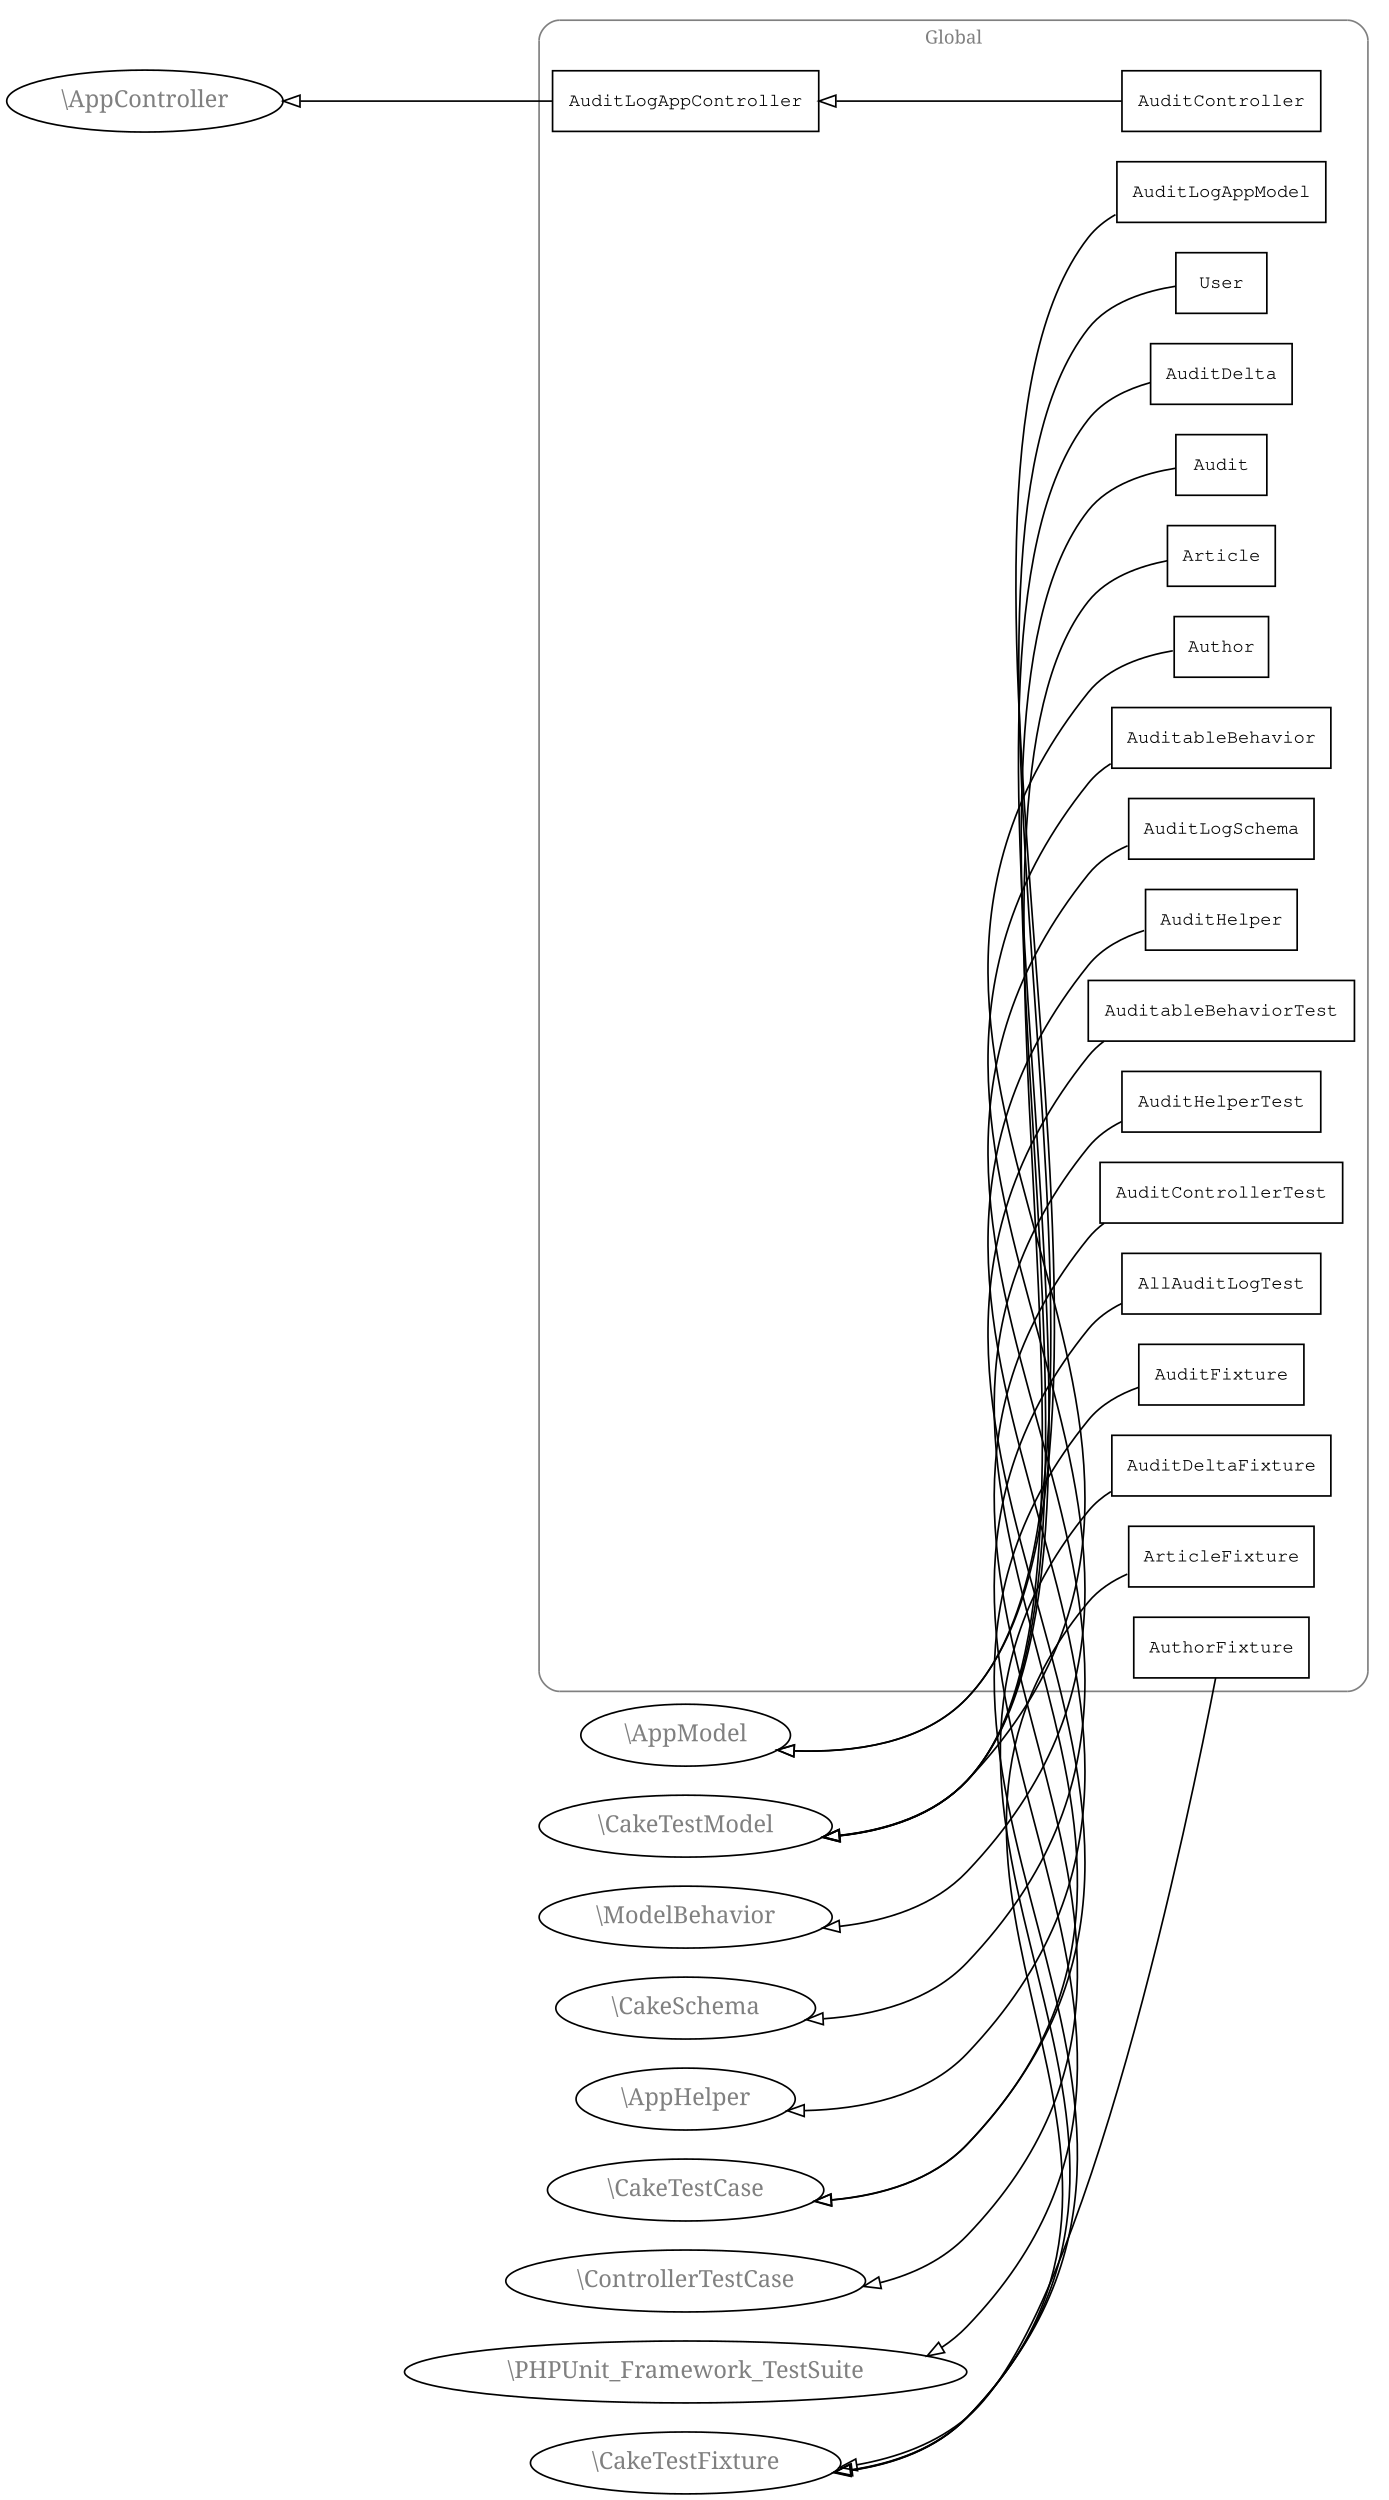
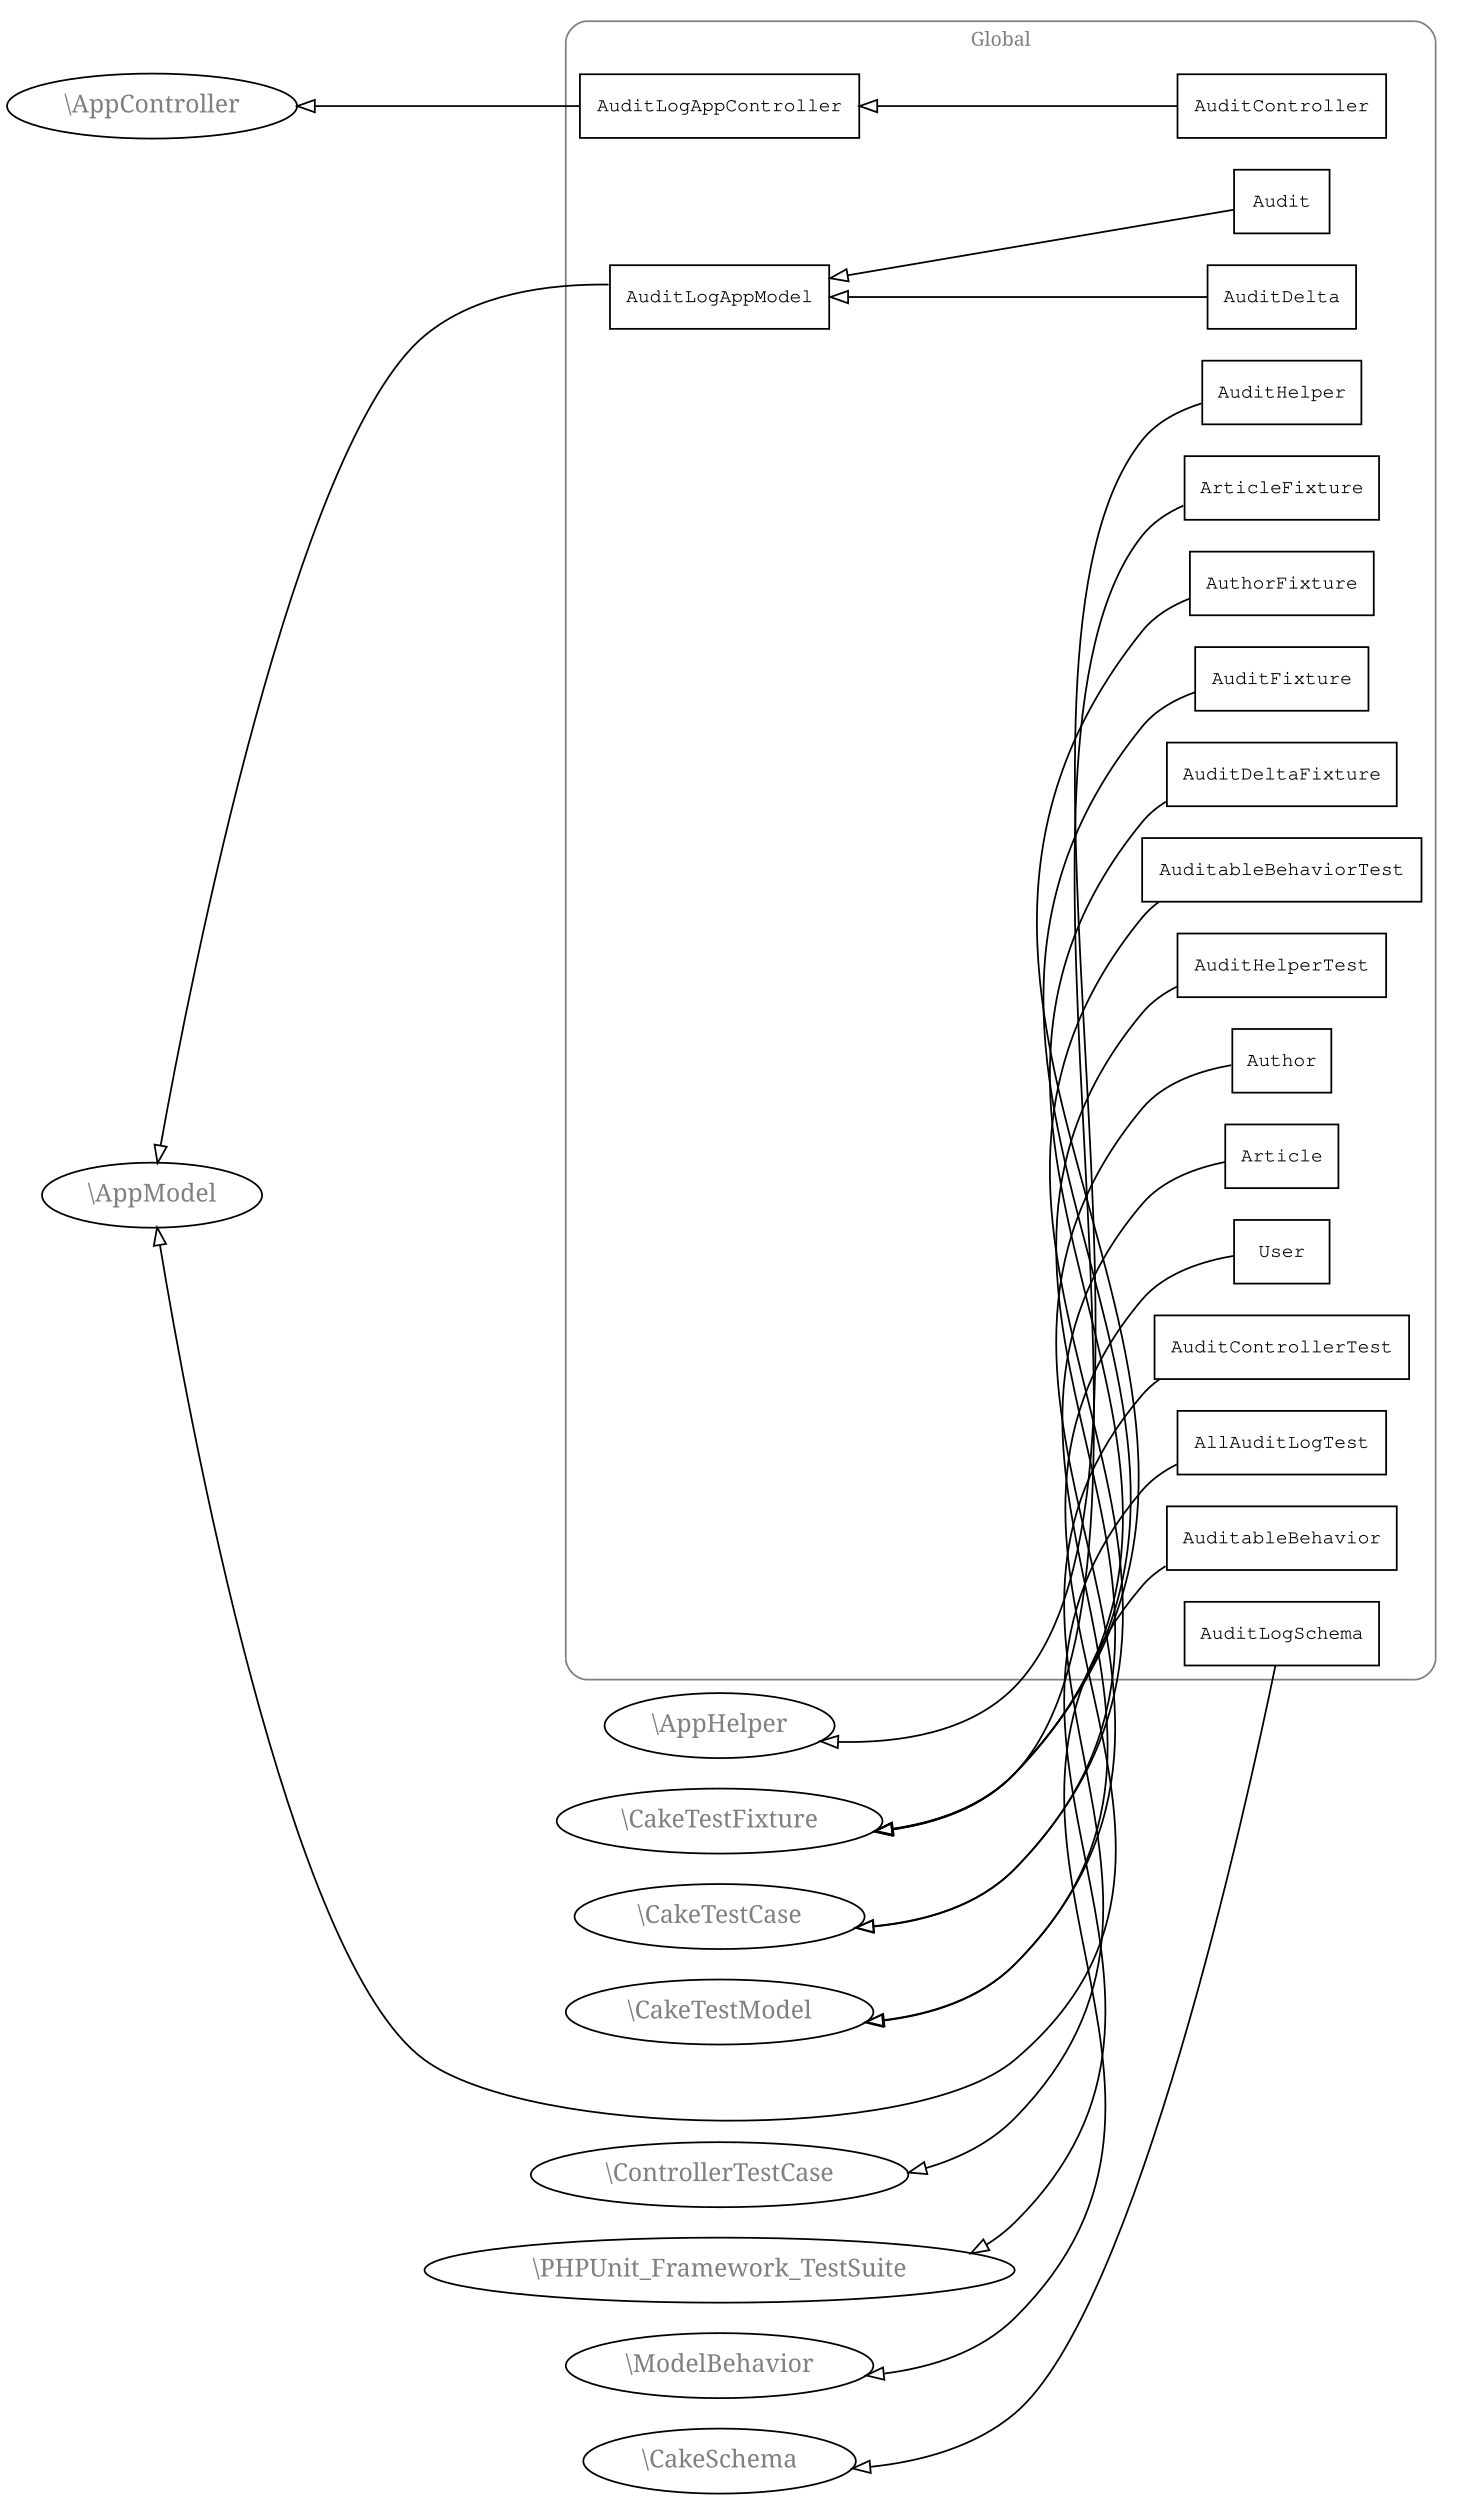
- <svg xmlns="http://www.w3.org/2000/svg" width="824pt" height="1484pt" viewBox="0.00 0.00 824.00 1484.00">
-   <g id="graph1" class="graph" transform="scale(1 1) rotate(0) translate(4 1480)">
-     <polygon fill="white" stroke="white" points="-4,5 -4,-1480 821,-1480 821,5 -4,5" />
+ <svg xmlns="http://www.w3.org/2000/svg" width="824pt" height="1414pt" viewBox="0.00 0.00 824.00 1414.00">
+   <g id="graph1" class="graph" transform="scale(1 1) rotate(0) translate(4 1410)">
+     <polygon fill="white" stroke="white" points="-4,5 -4,-1410 821,-1410 821,5 -4,5" />
    <g id="graph2" class="cluster">
-       <polyline fill="none" stroke="gray" points="328,-476 796,-476 " />
-       <path fill="none" stroke="gray" d="M796,-476C802,-476 808,-482 808,-488" />
-       <polyline fill="none" stroke="gray" points="808,-488 808,-1456 " />
-       <path fill="none" stroke="gray" d="M808,-1456C808,-1462 802,-1468 796,-1468" />
-       <polyline fill="none" stroke="gray" points="796,-1468 328,-1468 " />
-       <path fill="none" stroke="gray" d="M328,-1468C322,-1468 316,-1462 316,-1456" />
-       <polyline fill="none" stroke="gray" points="316,-1456 316,-488 " />
-       <path fill="none" stroke="gray" d="M316,-488C316,-482 322,-476 328,-476" />
-       <text text-anchor="middle" x="562" y="-1454.1" font-family="Times Roman,serif" font-size="11.00" fill="gray">Global</text>
+       <polyline fill="none" stroke="gray" points="328,-460 796,-460 " />
+       <path fill="none" stroke="gray" d="M796,-460C802,-460 808,-466 808,-472" />
+       <polyline fill="none" stroke="gray" points="808,-472 808,-1386 " />
+       <path fill="none" stroke="gray" d="M808,-1386C808,-1392 802,-1398 796,-1398" />
+       <polyline fill="none" stroke="gray" points="796,-1398 328,-1398 " />
+       <path fill="none" stroke="gray" d="M328,-1398C322,-1398 316,-1392 316,-1386" />
+       <polyline fill="none" stroke="gray" points="316,-1386 316,-472 " />
+       <path fill="none" stroke="gray" d="M316,-472C316,-466 322,-460 328,-460" />
+       <text text-anchor="middle" x="562" y="-1384.1" font-family="Times Roman,serif" font-size="11.00" fill="gray">Global</text>
    </g>
    <g id="node2" class="node">
-       <polygon fill="none" stroke="black" points="783,-1384 659,-1384 659,-1348 783,-1348 783,-1384" />
-       <text text-anchor="middle" x="721" y="-1363.1" font-family="Courier,monospace" font-size="11.00">AuditLogAppModel</text>
+       <polygon fill="none" stroke="black" points="766,-1206 676,-1206 676,-1170 766,-1170 766,-1206" />
+       <text text-anchor="middle" x="721" y="-1185.1" font-family="Courier,monospace" font-size="11.00">AuditHelper</text>
    </g>
    <g id="node22" class="node">
-       <ellipse fill="none" stroke="black" cx="403" cy="-450" rx="62.225" ry="18.385" />
-       <text text-anchor="middle" x="403" y="-446.4" font-family="Times Roman,serif" font-size="14.00" fill="gray">\AppModel</text>
+       <ellipse fill="none" stroke="black" cx="403" cy="-434" rx="65.054" ry="18.385" />
+       <text text-anchor="middle" x="403" y="-430.4" font-family="Times Roman,serif" font-size="14.00" fill="gray">\AppHelper</text>
    </g>
    <g id="edge3" class="edge">
-       <path fill="none" stroke="black" d="M658.14,-1352.58C651.956,-1349.05 646.367,-1344.6 642,-1339 523.136,-1186.53 703.376,-611.955 570,-472 544.293,-445.025 502.803,-439.453 467.611,-440.66" />
-       <polygon fill="none" stroke="black" points="467.195,-437.177 457.394,-441.202 467.566,-444.167 467.195,-437.177" />
+       <path fill="none" stroke="black" d="M675.491,-1181.81C662.834,-1177.86 650.298,-1171.44 642,-1161 544.006,-1037.72 679.718,-568.971 570,-456 544.688,-429.938 504.613,-423.99 470.065,-424.772" />
+       <polygon fill="none" stroke="black" points="469.862,-421.277 460.015,-425.187 470.151,-428.271 469.862,-421.277" />
    </g>
    <g id="node3" class="node">
-       <polygon fill="none" stroke="black" points="763,-1276 679,-1276 679,-1240 763,-1240 763,-1276" />
-       <text text-anchor="middle" x="721" y="-1255.1" font-family="Courier,monospace" font-size="11.00">AuditDelta</text>
+       <polygon fill="none" stroke="black" points="773,-1098 669,-1098 669,-1062 773,-1062 773,-1098" />
+       <text text-anchor="middle" x="721" y="-1077.1" font-family="Courier,monospace" font-size="11.00">AuthorFixture</text>
    </g>
    <g id="node24" class="node">
-       <ellipse fill="none" stroke="black" cx="403" cy="-396" rx="86.974" ry="18.385" />
-       <text text-anchor="middle" x="403" y="-392.4" font-family="Times Roman,serif" font-size="14.00" fill="gray">\CakeTestModel</text>
+       <ellipse fill="none" stroke="black" cx="403" cy="-380" rx="92.13" ry="18.385" />
+       <text text-anchor="middle" x="403" y="-376.4" font-family="Times Roman,serif" font-size="14.00" fill="gray">\CakeTestFixture</text>
    </g>
    <g id="edge5" class="edge">
-       <path fill="none" stroke="black" d="M678.711,-1252.85C664.957,-1249.02 650.946,-1242.4 642,-1231 530.74,-1089.16 692.836,-554.937 570,-423 550.75,-402.324 522.39,-393.374 494.483,-390.256" />
-       <polygon fill="none" stroke="black" points="494.506,-386.745 484.239,-389.361 493.896,-393.718 494.506,-386.745" />
+       <path fill="none" stroke="black" d="M668.979,-1071.47C658.658,-1067.46 648.894,-1061.59 642,-1053 461.196,-827.685 769.179,-616.247 570,-407 552.034,-388.126 526.463,-379.092 500.715,-375.343" />
+       <polygon fill="none" stroke="black" points="500.814,-371.83 490.469,-374.119 499.984,-378.781 500.814,-371.83" />
    </g>
    <g id="node4" class="node">
-       <polygon fill="none" stroke="black" points="748,-1222 694,-1222 694,-1186 748,-1186 748,-1222" />
-       <text text-anchor="middle" x="721" y="-1201.1" font-family="Courier,monospace" font-size="11.00">Audit</text>
+       <polygon fill="none" stroke="black" points="770,-1044 672,-1044 672,-1008 770,-1008 770,-1044" />
+       <text text-anchor="middle" x="721" y="-1023.1" font-family="Courier,monospace" font-size="11.00">AuditFixture</text>
    </g>
    <g id="edge7" class="edge">
-       <path fill="none" stroke="black" d="M693.636,-1202.02C676.065,-1199.22 654.305,-1192.58 642,-1177 537.697,-1044.9 685.083,-545.828 570,-423 550.685,-402.385 522.308,-393.45 494.406,-390.328" />
-       <polygon fill="none" stroke="black" points="494.433,-386.817 484.166,-389.429 493.822,-393.79 494.433,-386.817" />
+       <path fill="none" stroke="black" d="M671.908,-1018.48C660.544,-1014.47 649.576,-1008.34 642,-999 475.081,-793.113 753.703,-598.061 570,-407 552.03,-388.31 526.594,-379.299 500.978,-375.515" />
+       <polygon fill="none" stroke="black" points="501.135,-372.009 490.785,-374.274 500.288,-378.957 501.135,-372.009" />
    </g>
    <g id="node5" class="node">
-       <polygon fill="none" stroke="black" points="786,-1060 656,-1060 656,-1024 786,-1024 786,-1060" />
-       <text text-anchor="middle" x="721" y="-1039.1" font-family="Courier,monospace" font-size="11.00">AuditableBehavior</text>
-     </g>
-     <g id="node27" class="node">
-       <ellipse fill="none" stroke="black" cx="403" cy="-342" rx="86.974" ry="18.385" />
-       <text text-anchor="middle" x="403" y="-338.4" font-family="Times Roman,serif" font-size="14.00" fill="gray">\ModelBehavior</text>
+       <polygon fill="none" stroke="black" points="786,-990 656,-990 656,-954 786,-954 786,-990" />
+       <text text-anchor="middle" x="721" y="-969.1" font-family="Courier,monospace" font-size="11.00">AuditDeltaFixture</text>
    </g>
    <g id="edge9" class="edge">
-       <path fill="none" stroke="black" d="M655.3,-1026.66C650.274,-1023.48 645.719,-1019.63 642,-1015 461.196,-789.685 769.179,-578.247 570,-369 550.613,-348.633 522.369,-339.724 494.604,-336.551" />
-       <polygon fill="none" stroke="black" points="494.688,-333.044 484.414,-335.63 494.059,-340.016 494.688,-333.044" />
+       <path fill="none" stroke="black" d="M655.408,-956.576C650.359,-953.408 645.77,-949.594 642,-945 488.951,-758.521 738.244,-579.893 570,-407 552.008,-388.511 526.702,-379.531 501.218,-375.712" />
+       <polygon fill="none" stroke="black" points="501.432,-372.212 491.077,-374.453 500.57,-379.158 501.432,-372.212" />
    </g>
    <g id="node6" class="node">
-       <polygon fill="none" stroke="black" points="776,-1006 666,-1006 666,-970 776,-970 776,-1006" />
-       <text text-anchor="middle" x="721" y="-985.1" font-family="Courier,monospace" font-size="11.00">AuditLogSchema</text>
+       <polygon fill="none" stroke="black" points="776,-1152 666,-1152 666,-1116 776,-1116 776,-1152" />
+       <text text-anchor="middle" x="721" y="-1131.1" font-family="Courier,monospace" font-size="11.00">ArticleFixture</text>
+     </g>
+     <g id="edge11" class="edge">
+       <path fill="none" stroke="black" d="M665.287,-1124.01C656.338,-1120.07 648.046,-1114.6 642,-1107 544.65,-984.622 677.334,-520.723 570,-407 552.115,-388.05 526.568,-378.992 500.818,-375.246" />
+       <polygon fill="none" stroke="black" points="500.914,-371.732 490.57,-374.024 500.085,-378.683 500.914,-371.732" />
+     </g>
+     <g id="node7" class="node">
+       <polygon fill="none" stroke="black" points="780,-882 662,-882 662,-846 780,-846 780,-882" />
+       <text text-anchor="middle" x="721" y="-861.1" font-family="Courier,monospace" font-size="11.00">AuditHelperTest</text>
    </g>
    <g id="node29" class="node">
-       <ellipse fill="none" stroke="black" cx="403" cy="-288" rx="77.075" ry="18.385" />
-       <text text-anchor="middle" x="403" y="-284.4" font-family="Times Roman,serif" font-size="14.00" fill="gray">\CakeSchema</text>
-     </g>
-     <g id="edge11" class="edge">
-       <path fill="none" stroke="black" d="M665.34,-977.965C656.385,-974.033 648.078,-968.574 642,-961 461.196,-735.685 769.179,-524.247 570,-315 548.351,-292.256 515.657,-283.8 484.919,-281.665" />
-       <polygon fill="none" stroke="black" points="484.744,-278.153 474.589,-281.172 484.41,-285.145 484.744,-278.153" />
-     </g>
-     <g id="node7" class="node">
-       <polygon fill="none" stroke="black" points="482,-1438 324,-1438 324,-1402 482,-1402 482,-1438" />
-       <text text-anchor="middle" x="403" y="-1417.1" font-family="Courier,monospace" font-size="11.00">AuditLogAppController</text>
+       <ellipse fill="none" stroke="black" cx="403" cy="-326" rx="82.024" ry="18.385" />
+       <text text-anchor="middle" x="403" y="-322.4" font-family="Times Roman,serif" font-size="14.00" fill="gray">\CakeTestCase</text>
+     </g>
+     <g id="edge13" class="edge">
+       <path fill="none" stroke="black" d="M661.984,-852.121C654.378,-848.377 647.381,-843.459 642,-837 502.801,-669.906 722.808,-507.747 570,-353 549.325,-332.063 519.255,-323.378 490.31,-320.563" />
+       <polygon fill="none" stroke="black" points="490.369,-317.057 480.136,-319.801 489.847,-324.038 490.369,-317.057" />
+     </g>
+     <g id="node8" class="node">
+       <polygon fill="none" stroke="black" points="753,-774 689,-774 689,-738 753,-738 753,-774" />
+       <text text-anchor="middle" x="721" y="-753.1" font-family="Courier,monospace" font-size="11.00">Article</text>
    </g>
    <g id="node31" class="node">
-       <ellipse fill="none" stroke="black" cx="82" cy="-1420" rx="82.024" ry="18.385" />
-       <text text-anchor="middle" x="82" y="-1416.4" font-family="Times Roman,serif" font-size="14.00" fill="gray">\AppController</text>
-     </g>
-     <g id="edge13" class="edge">
-       <path fill="none" stroke="black" d="M323.652,-1420C278.421,-1420 221.521,-1420 174.298,-1420" />
-       <polygon fill="none" stroke="black" points="174.068,-1416.5 164.068,-1420 174.068,-1423.5 174.068,-1416.5" />
-     </g>
-     <g id="node8" class="node">
-       <polygon fill="none" stroke="black" points="780,-1438 662,-1438 662,-1402 780,-1402 780,-1438" />
-       <text text-anchor="middle" x="721" y="-1417.1" font-family="Courier,monospace" font-size="11.00">AuditController</text>
+       <ellipse fill="none" stroke="black" cx="403" cy="-272" rx="86.974" ry="18.385" />
+       <text text-anchor="middle" x="403" y="-268.4" font-family="Times Roman,serif" font-size="14.00" fill="gray">\CakeTestModel</text>
    </g>
    <g id="edge15" class="edge">
-       <path fill="none" stroke="black" d="M661.932,-1420C614.347,-1420 546.681,-1420 492.454,-1420" />
-       <polygon fill="none" stroke="black" points="492.146,-1416.5 482.146,-1420 492.146,-1423.5 492.146,-1416.5" />
+       <path fill="none" stroke="black" d="M688.924,-752.797C672.527,-749.467 653.629,-742.704 642,-729 516.623,-581.256 707.401,-435.632 570,-299 550.525,-279.634 522.993,-270.813 495.89,-267.419" />
+       <polygon fill="none" stroke="black" points="496.244,-263.937 485.94,-266.404 495.533,-270.9 496.244,-263.937" />
    </g>
    <g id="node9" class="node">
-       <polygon fill="none" stroke="black" points="766,-952 676,-952 676,-916 766,-916 766,-952" />
-       <text text-anchor="middle" x="721" y="-931.1" font-family="Courier,monospace" font-size="11.00">AuditHelper</text>
-     </g>
-     <g id="node34" class="node">
-       <ellipse fill="none" stroke="black" cx="403" cy="-234" rx="65.054" ry="18.385" />
-       <text text-anchor="middle" x="403" y="-230.4" font-family="Times Roman,serif" font-size="14.00" fill="gray">\AppHelper</text>
+       <polygon fill="none" stroke="black" points="749,-828 693,-828 693,-792 749,-792 749,-828" />
+       <text text-anchor="middle" x="721" y="-807.1" font-family="Courier,monospace" font-size="11.00">Author</text>
    </g>
    <g id="edge17" class="edge">
-       <path fill="none" stroke="black" d="M675.138,-927.63C662.623,-923.672 650.255,-917.287 642,-907 461.196,-681.685 769.179,-470.247 570,-261 545.685,-235.456 507.438,-227.935 473.678,-227.149" />
-       <polygon fill="none" stroke="black" points="473.379,-223.648 463.366,-227.109 473.352,-230.648 473.379,-223.648" />
+       <path fill="none" stroke="black" d="M692.358,-807.548C675.18,-804.52 654.339,-797.811 642,-783 502.801,-615.906 722.808,-453.747 570,-299 550.518,-279.271 522.694,-270.421 495.33,-267.11" />
+       <polygon fill="none" stroke="black" points="495.578,-263.618 485.286,-266.131 494.899,-270.584 495.578,-263.618" />
    </g>
    <g id="node10" class="node">
-       <polygon fill="none" stroke="black" points="753,-1168 689,-1168 689,-1132 753,-1132 753,-1168" />
-       <text text-anchor="middle" x="721" y="-1147.1" font-family="Courier,monospace" font-size="11.00">Article</text>
+       <polygon fill="none" stroke="black" points="748,-1314 694,-1314 694,-1278 748,-1278 748,-1314" />
+       <text text-anchor="middle" x="721" y="-1293.1" font-family="Courier,monospace" font-size="11.00">Audit</text>
+     </g>
+     <g id="node17" class="node">
+       <polygon fill="none" stroke="black" points="465,-1260 341,-1260 341,-1224 465,-1224 465,-1260" />
+       <text text-anchor="middle" x="403" y="-1239.1" font-family="Courier,monospace" font-size="11.00">AuditLogAppModel</text>
    </g>
    <g id="edge19" class="edge">
-       <path fill="none" stroke="black" d="M688.972,-1147.16C672.378,-1143.95 653.279,-1137.18 642,-1123 544.65,-1000.62 677.334,-536.723 570,-423 550.7,-402.551 522.477,-393.621 494.706,-390.454" />
-       <polygon fill="none" stroke="black" points="494.785,-386.947 484.512,-389.537 494.159,-393.919 494.785,-386.947" />
+       <path fill="none" stroke="black" d="M693.887,-1291.4C646.001,-1283.26 544.961,-1266.11 475.531,-1254.32" />
+       <polygon fill="none" stroke="black" points="475.972,-1250.84 465.527,-1252.62 474.8,-1257.74 475.972,-1250.84" />
    </g>
    <g id="node11" class="node">
-       <polygon fill="none" stroke="black" points="749,-1114 693,-1114 693,-1078 749,-1078 749,-1114" />
-       <text text-anchor="middle" x="721" y="-1093.1" font-family="Courier,monospace" font-size="11.00">Author</text>
+       <polygon fill="none" stroke="black" points="763,-1260 679,-1260 679,-1224 763,-1224 763,-1260" />
+       <text text-anchor="middle" x="721" y="-1239.1" font-family="Courier,monospace" font-size="11.00">AuditDelta</text>
    </g>
    <g id="edge21" class="edge">
-       <path fill="none" stroke="black" d="M692.169,-1093.7C674.917,-1090.74 654.065,-1084.04 642,-1069 461.196,-843.685 769.179,-632.247 570,-423 550.613,-402.633 522.369,-393.724 494.604,-390.551" />
-       <polygon fill="none" stroke="black" points="494.688,-387.044 484.414,-389.63 494.059,-394.016 494.688,-387.044" />
+       <path fill="none" stroke="black" d="M678.772,-1242C627.079,-1242 538.686,-1242 475.917,-1242" />
+       <polygon fill="none" stroke="black" points="475.683,-1238.5 465.683,-1242 475.683,-1245.5 475.683,-1238.5" />
    </g>
    <g id="node12" class="node">
-       <polygon fill="none" stroke="black" points="800,-898 642,-898 642,-862 800,-862 800,-898" />
-       <text text-anchor="middle" x="721" y="-877.1" font-family="Courier,monospace" font-size="11.00">AuditableBehaviorTest</text>
-     </g>
-     <g id="node38" class="node">
-       <ellipse fill="none" stroke="black" cx="403" cy="-180" rx="82.024" ry="18.385" />
-       <text text-anchor="middle" x="403" y="-176.4" font-family="Times Roman,serif" font-size="14.00" fill="gray">\CakeTestCase</text>
+       <polygon fill="none" stroke="black" points="800,-936 642,-936 642,-900 800,-900 800,-936" />
+       <text text-anchor="middle" x="721" y="-915.1" font-family="Courier,monospace" font-size="11.00">AuditableBehaviorTest</text>
    </g>
    <g id="edge23" class="edge">
-       <path fill="none" stroke="black" d="M651.363,-861.955C647.89,-859.359 644.721,-856.391 642,-853 461.196,-627.685 769.179,-416.247 570,-207 549.441,-185.402 518.922,-176.688 489.577,-174.037" />
-       <polygon fill="none" stroke="black" points="489.477,-170.522 479.264,-173.34 489.006,-177.506 489.477,-170.522" />
+       <path fill="none" stroke="black" d="M651.45,-899.884C647.956,-897.305 644.759,-894.361 642,-891 488.951,-704.521 738.244,-525.893 570,-353 549.387,-331.818 519.174,-323.117 490.093,-320.358" />
+       <polygon fill="none" stroke="black" points="490.098,-316.849 479.872,-319.619 489.593,-323.831 490.098,-316.849" />
    </g>
    <g id="node13" class="node">
-       <polygon fill="none" stroke="black" points="748,-1330 694,-1330 694,-1294 748,-1294 748,-1330" />
-       <text text-anchor="middle" x="721" y="-1309.1" font-family="Courier,monospace" font-size="11.00">User</text>
+       <polygon fill="none" stroke="black" points="748,-720 694,-720 694,-684 748,-684 748,-720" />
+       <text text-anchor="middle" x="721" y="-699.1" font-family="Courier,monospace" font-size="11.00">User</text>
+     </g>
+     <g id="node37" class="node">
+       <ellipse fill="none" stroke="black" cx="82" cy="-734" rx="62.225" ry="18.385" />
+       <text text-anchor="middle" x="82" y="-730.4" font-family="Times Roman,serif" font-size="14.00" fill="gray">\AppModel</text>
    </g>
    <g id="edge25" class="edge">
-       <path fill="none" stroke="black" d="M693.985,-1310.11C676.333,-1307.36 654.341,-1300.74 642,-1285 530.096,-1142.26 695.487,-602.956 570,-472 544.219,-445.095 502.729,-439.523 467.555,-440.713" />
-       <polygon fill="none" stroke="black" points="467.147,-437.23 457.345,-441.249 467.514,-444.22 467.147,-437.23" />
+       <path fill="none" stroke="black" d="M693.988,-699.736C676.57,-696.808 654.848,-690.14 642,-675 516.623,-527.256 717.899,-370.193 570,-245 513.349,-197.046 295.849,-201.102 236,-245 158.601,-301.772 102.306,-609.999 86.496,-705.665" />
+       <polygon fill="none" stroke="black" points="83.006,-705.319 84.849,-715.752 89.915,-706.446 83.006,-705.319" />
    </g>
    <g id="node14" class="node">
-       <polygon fill="none" stroke="black" points="793,-790 649,-790 649,-754 793,-754 793,-790" />
-       <text text-anchor="middle" x="721" y="-769.1" font-family="Courier,monospace" font-size="11.00">AuditControllerTest</text>
+       <polygon fill="none" stroke="black" points="793,-666 649,-666 649,-630 793,-630 793,-666" />
+       <text text-anchor="middle" x="721" y="-645.1" font-family="Courier,monospace" font-size="11.00">AuditControllerTest</text>
+     </g>
+     <g id="node39" class="node">
+       <ellipse fill="none" stroke="black" cx="403" cy="-180" rx="106.773" ry="18.385" />
+       <text text-anchor="middle" x="403" y="-176.4" font-family="Times Roman,serif" font-size="14.00" fill="gray">\ControllerTestCase</text>
+     </g>
+     <g id="edge27" class="edge">
+       <path fill="none" stroke="black" d="M651.611,-629.75C648.077,-627.204 644.827,-624.304 642,-621 521.989,-480.77 699.526,-343.492 570,-212 556.328,-198.12 538.607,-189.27 519.832,-183.779" />
+       <polygon fill="none" stroke="black" points="520.493,-180.335 509.934,-181.205 518.731,-187.109 520.493,-180.335" />
+     </g>
+     <g id="node15" class="node">
+       <polygon fill="none" stroke="black" points="780,-612 662,-612 662,-576 780,-576 780,-612" />
+       <text text-anchor="middle" x="721" y="-591.1" font-family="Courier,monospace" font-size="11.00">AllAuditLogTest</text>
    </g>
    <g id="node41" class="node">
-       <ellipse fill="none" stroke="black" cx="403" cy="-126" rx="106.773" ry="18.385" />
-       <text text-anchor="middle" x="403" y="-122.4" font-family="Times Roman,serif" font-size="14.00" fill="gray">\ControllerTestCase</text>
-     </g>
-     <g id="edge27" class="edge">
-       <path fill="none" stroke="black" d="M651.403,-753.923C647.92,-751.334 644.738,-748.378 642,-745 475.081,-539.113 753.703,-344.061 570,-153 556.156,-138.602 537.882,-129.948 518.507,-125.003" />
-       <polygon fill="none" stroke="black" points="519.131,-121.556 508.61,-122.804 517.613,-128.389 519.131,-121.556" />
-     </g>
-     <g id="node15" class="node">
-       <polygon fill="none" stroke="black" points="780,-844 662,-844 662,-808 780,-808 780,-844" />
-       <text text-anchor="middle" x="721" y="-823.1" font-family="Courier,monospace" font-size="11.00">AuditHelperTest</text>
+       <ellipse fill="none" stroke="black" cx="403" cy="-126" rx="166.877" ry="18.385" />
+       <text text-anchor="middle" x="403" y="-122.4" font-family="Times Roman,serif" font-size="14.00" fill="gray">\PHPUnit_Framework_TestSuite</text>
    </g>
    <g id="edge29" class="edge">
-       <path fill="none" stroke="black" d="M661.829,-814.249C654.245,-810.487 647.294,-805.53 642,-799 475.081,-593.113 753.703,-398.061 570,-207 549.424,-185.6 519.06,-176.89 489.846,-174.185" />
-       <polygon fill="none" stroke="black" points="489.798,-170.673 479.579,-173.468 489.311,-177.656 489.798,-170.673" />
+       <path fill="none" stroke="black" d="M661.732,-581.808C654.258,-578.106 647.365,-573.282 642,-567 520.712,-424.982 702.844,-284.272 570,-153 565.087,-148.146 559.668,-143.955 553.877,-140.348" />
+       <polygon fill="none" stroke="black" points="555.579,-137.289 545.142,-135.47 552.166,-143.401 555.579,-137.289" />
    </g>
    <g id="node16" class="node">
-       <polygon fill="none" stroke="black" points="780,-736 662,-736 662,-700 780,-700 780,-736" />
-       <text text-anchor="middle" x="721" y="-715.1" font-family="Courier,monospace" font-size="11.00">AllAuditLogTest</text>
-     </g>
-     <g id="node44" class="node">
-       <ellipse fill="none" stroke="black" cx="403" cy="-72" rx="166.877" ry="18.385" />
-       <text text-anchor="middle" x="403" y="-68.4" font-family="Times Roman,serif" font-size="14.00" fill="gray">\PHPUnit_Framework_TestSuite</text>
+       <polygon fill="none" stroke="black" points="786,-558 656,-558 656,-522 786,-522 786,-558" />
+       <text text-anchor="middle" x="721" y="-537.1" font-family="Courier,monospace" font-size="11.00">AuditableBehavior</text>
+     </g>
+     <g id="node43" class="node">
+       <ellipse fill="none" stroke="black" cx="403" cy="-72" rx="86.974" ry="18.385" />
+       <text text-anchor="middle" x="403" y="-68.4" font-family="Times Roman,serif" font-size="14.00" fill="gray">\ModelBehavior</text>
    </g>
    <g id="edge31" class="edge">
-       <path fill="none" stroke="black" d="M661.829,-706.249C654.245,-702.487 647.294,-697.53 642,-691 475.081,-485.113 753.703,-290.061 570,-99 565.458,-94.276 560.439,-90.171 555.061,-86.612" />
-       <polygon fill="none" stroke="black" points="556.722,-83.528 546.331,-81.458 553.164,-89.556 556.722,-83.528" />
-     </g>
-     <g id="node17" class="node">
-       <polygon fill="none" stroke="black" points="770,-682 672,-682 672,-646 770,-646 770,-682" />
-       <text text-anchor="middle" x="721" y="-661.1" font-family="Courier,monospace" font-size="11.00">AuditFixture</text>
+       <path fill="none" stroke="black" d="M655.225,-524.187C650.282,-521.099 645.765,-517.409 642,-513 520.712,-370.982 702.844,-230.272 570,-99 550.55,-79.78 523.158,-70.969 496.174,-67.538" />
+       <polygon fill="none" stroke="black" points="496.175,-64.019 485.869,-66.476 495.457,-70.983 496.175,-64.019" />
+     </g>
+     <g id="edge33" class="edge">
+       <path fill="none" stroke="black" d="M340.206,-1249.04C305.789,-1249.45 264.466,-1243.85 236,-1220 162.92,-1158.76 103.773,-856.378 86.868,-762.113" />
+       <polygon fill="none" stroke="black" points="90.296,-761.402 85.103,-752.167 83.404,-762.625 90.296,-761.402" />
+     </g>
+     <g id="node18" class="node">
+       <polygon fill="none" stroke="black" points="482,-1368 324,-1368 324,-1332 482,-1332 482,-1368" />
+       <text text-anchor="middle" x="403" y="-1347.1" font-family="Courier,monospace" font-size="11.00">AuditLogAppController</text>
    </g>
    <g id="node46" class="node">
-       <ellipse fill="none" stroke="black" cx="403" cy="-18" rx="92.13" ry="18.385" />
-       <text text-anchor="middle" x="403" y="-14.4" font-family="Times Roman,serif" font-size="14.00" fill="gray">\CakeTestFixture</text>
-     </g>
-     <g id="edge33" class="edge">
-       <path fill="none" stroke="black" d="M671.908,-656.477C660.544,-652.468 649.576,-646.345 642,-637 475.081,-431.113 753.703,-236.061 570,-45 552.03,-26.31 526.594,-17.299 500.978,-13.515" />
-       <polygon fill="none" stroke="black" points="501.135,-10.009 490.785,-12.274 500.288,-16.957 501.135,-10.009" />
-     </g>
-     <g id="node18" class="node">
-       <polygon fill="none" stroke="black" points="786,-628 656,-628 656,-592 786,-592 786,-628" />
-       <text text-anchor="middle" x="721" y="-607.1" font-family="Courier,monospace" font-size="11.00">AuditDeltaFixture</text>
+       <ellipse fill="none" stroke="black" cx="82" cy="-1350" rx="82.024" ry="18.385" />
+       <text text-anchor="middle" x="82" y="-1346.4" font-family="Times Roman,serif" font-size="14.00" fill="gray">\AppController</text>
    </g>
    <g id="edge35" class="edge">
-       <path fill="none" stroke="black" d="M655.408,-594.576C650.359,-591.408 645.77,-587.594 642,-583 488.951,-396.521 738.244,-217.893 570,-45 552.008,-26.511 526.702,-17.531 501.218,-13.712" />
-       <polygon fill="none" stroke="black" points="501.432,-10.212 491.077,-12.454 500.57,-17.158 501.432,-10.212" />
+       <path fill="none" stroke="black" d="M323.652,-1350C278.421,-1350 221.521,-1350 174.298,-1350" />
+       <polygon fill="none" stroke="black" points="174.068,-1346.5 164.068,-1350 174.068,-1353.5 174.068,-1346.5" />
    </g>
    <g id="node19" class="node">
-       <polygon fill="none" stroke="black" points="776,-574 666,-574 666,-538 776,-538 776,-574" />
-       <text text-anchor="middle" x="721" y="-553.1" font-family="Courier,monospace" font-size="11.00">ArticleFixture</text>
+       <polygon fill="none" stroke="black" points="780,-1368 662,-1368 662,-1332 780,-1332 780,-1368" />
+       <text text-anchor="middle" x="721" y="-1347.1" font-family="Courier,monospace" font-size="11.00">AuditController</text>
    </g>
    <g id="edge37" class="edge">
-       <path fill="none" stroke="black" d="M665.164,-545.604C656.34,-541.705 648.123,-536.35 642,-529 502.801,-361.906 722.808,-199.747 570,-45 552.056,-26.828 527.033,-17.886 501.812,-14" />
-       <polygon fill="none" stroke="black" points="502.138,-10.513 491.774,-12.71 501.246,-17.456 502.138,-10.513" />
+       <path fill="none" stroke="black" d="M661.932,-1350C614.347,-1350 546.681,-1350 492.454,-1350" />
+       <polygon fill="none" stroke="black" points="492.146,-1346.5 482.146,-1350 492.146,-1353.5 492.146,-1346.5" />
    </g>
    <g id="node20" class="node">
-       <polygon fill="none" stroke="black" points="773,-520 669,-520 669,-484 773,-484 773,-520" />
-       <text text-anchor="middle" x="721" y="-499.1" font-family="Courier,monospace" font-size="11.00">AuthorFixture</text>
+       <polygon fill="none" stroke="black" points="776,-504 666,-504 666,-468 776,-468 776,-504" />
+       <text text-anchor="middle" x="721" y="-483.1" font-family="Courier,monospace" font-size="11.00">AuditLogSchema</text>
+     </g>
+     <g id="node49" class="node">
+       <ellipse fill="none" stroke="black" cx="403" cy="-18" rx="77.075" ry="18.385" />
+       <text text-anchor="middle" x="403" y="-14.4" font-family="Times Roman,serif" font-size="14.00" fill="gray">\CakeSchema</text>
    </g>
    <g id="edge39" class="edge">
-       <path fill="none" stroke="black" d="M717.604,-483.93C702.719,-406.681 640.819,-105.378 570,-45 551.813,-29.494 528.314,-21.118 504.718,-16.906" />
-       <polygon fill="none" stroke="black" points="505.032,-13.413 494.615,-15.347 503.964,-20.331 505.032,-13.413" />
+       <path fill="none" stroke="black" d="M717.351,-467.794C701.795,-392.021 638.67,-102.91 570,-45 547.506,-26.031 517.041,-17.774 488.288,-14.749" />
+       <polygon fill="none" stroke="black" points="488.467,-11.252 478.206,-13.889 487.872,-18.227 488.467,-11.252" />
    </g>
  </g>
</svg>
